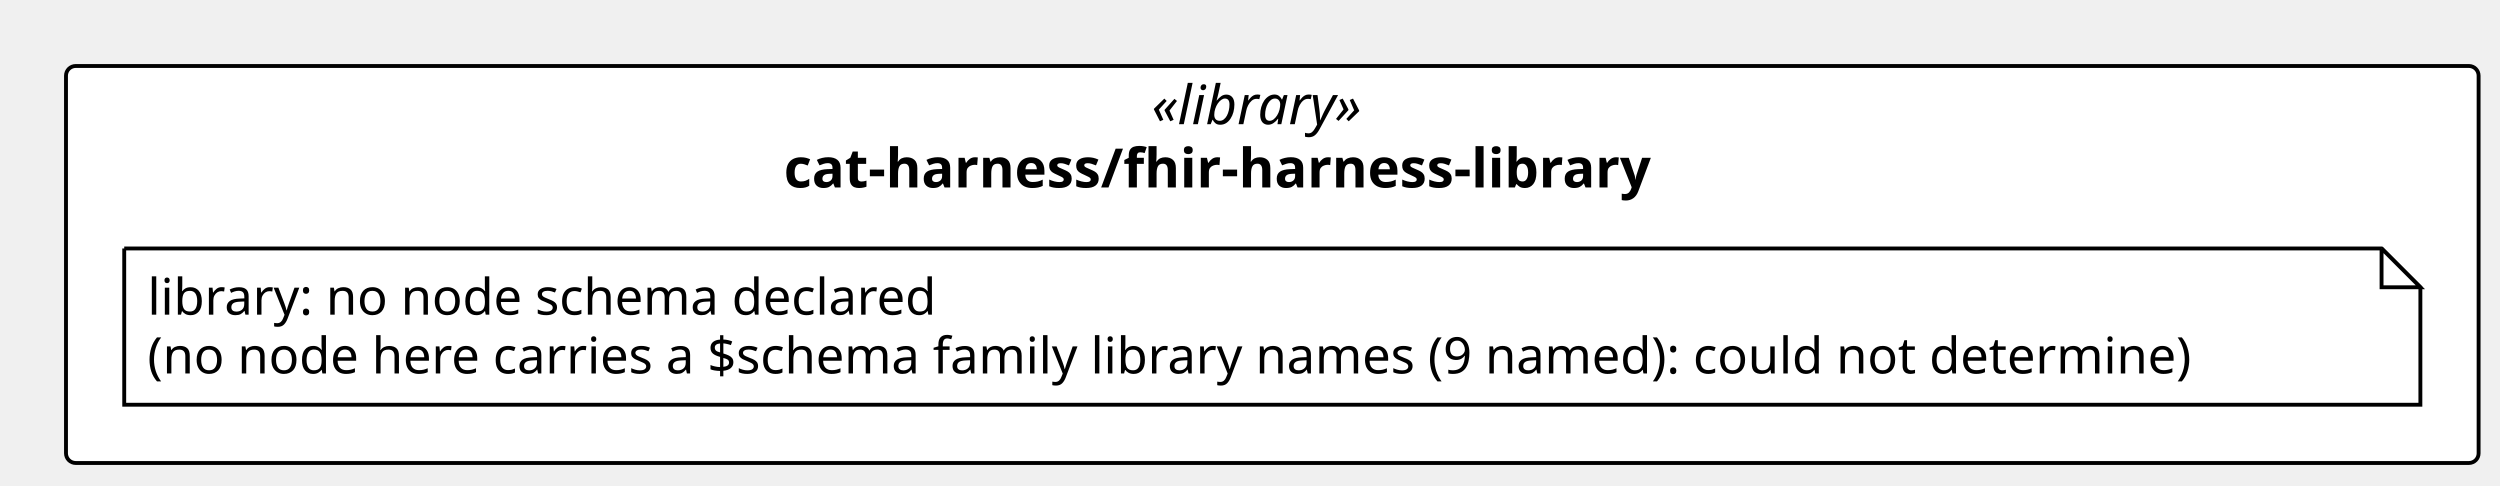
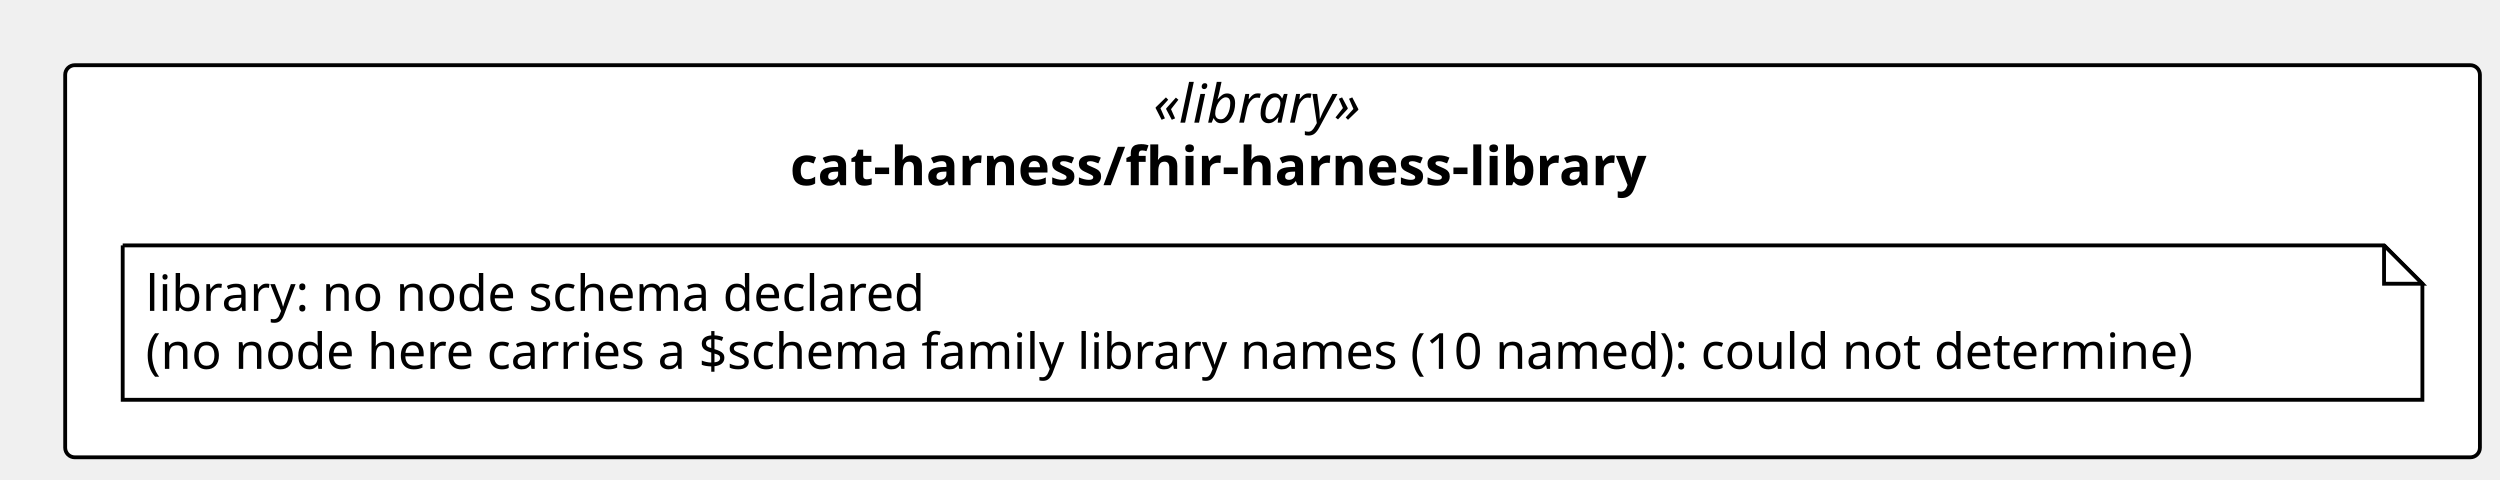
- <svg xmlns="http://www.w3.org/2000/svg" contentStyleType="text/css" height="125px" preserveAspectRatio="none" style="width:644px;height:125px;background:#FFFFFF;" version="1.1" viewBox="0 0 644 125" width="644px" zoomAndPan="magnify">
+ <svg xmlns="http://www.w3.org/2000/svg" contentStyleType="text/css" height="125px" preserveAspectRatio="none" style="width:652px;height:125px;background:#FFFFFF;" version="1.1" viewBox="0 0 652 125" width="652px" zoomAndPan="magnify">
  <defs />
  <g>
-     <rect fill="#FFFFFF" height="102.266" rx="2.5" ry="2.5" style="stroke:#000000;stroke-width:1.0;" width="621.489" x="17" y="17" />
-     <text fill="#000000" font-family="Verdana" font-size="14" font-style="italic" lengthAdjust="spacing" textLength="62.173" x="296.658" y="31.995">«library»</text>
-     <text fill="#000000" font-family="Verdana" font-size="14" font-weight="bold" lengthAdjust="spacing" textLength="251.638" x="201.926" y="48.292">cat-harness/fhir-harness-library</text>
+     <rect fill="#FFFFFF" height="102.266" rx="2.5" ry="2.5" style="stroke:#000000;stroke-width:1.0;" width="629.76" x="17" y="17" />
+     <text fill="#000000" font-family="Verdana" font-size="14" font-style="italic" lengthAdjust="spacing" textLength="62.173" x="300.794" y="31.995">«library»</text>
+     <text fill="#000000" font-family="Verdana" font-size="14" font-weight="bold" lengthAdjust="spacing" textLength="251.638" x="206.061" y="48.292">cat-harness/fhir-harness-library</text>
    <g id="elem_n_cat_harness_fhir_harness_library_library">
-       <path d="M32,64 L32,104.266 L623.489,104.266 L623.489,74 L613.489,64 L32,64 " fill="#FFFFFF" style="stroke:#000000;stroke-width:1.0;" />
-       <path d="M613.489,64 L613.489,74 L623.489,74 L613.489,64 " fill="#FFFFFF" style="stroke:#000000;stroke-width:1.0;" />
+       <path d="M32,64 L32,104.266 L631.76,104.266 L631.76,74 L621.76,64 L32,64 " fill="#FFFFFF" style="stroke:#000000;stroke-width:1.0;" />
+       <path d="M621.76,64 L621.76,74 L631.76,74 L621.76,64 " fill="#FFFFFF" style="stroke:#000000;stroke-width:1.0;" />
      <text fill="#000000" font-family="Verdana" font-size="13" lengthAdjust="spacing" textLength="218.727" x="38" y="81.067">library: no node schema declared</text>
-       <text fill="#000000" font-family="Verdana" font-size="13" lengthAdjust="spacing" textLength="570.489" x="38" y="96.2">(no node here carries a $schema family library names (9 named): could not determine)</text>
+       <text fill="#000000" font-family="Verdana" font-size="13" lengthAdjust="spacing" textLength="578.76" x="38" y="96.2">(no node here carries a $schema family library names (10 named): could not determine)</text>
    </g>
  </g>
</svg>
